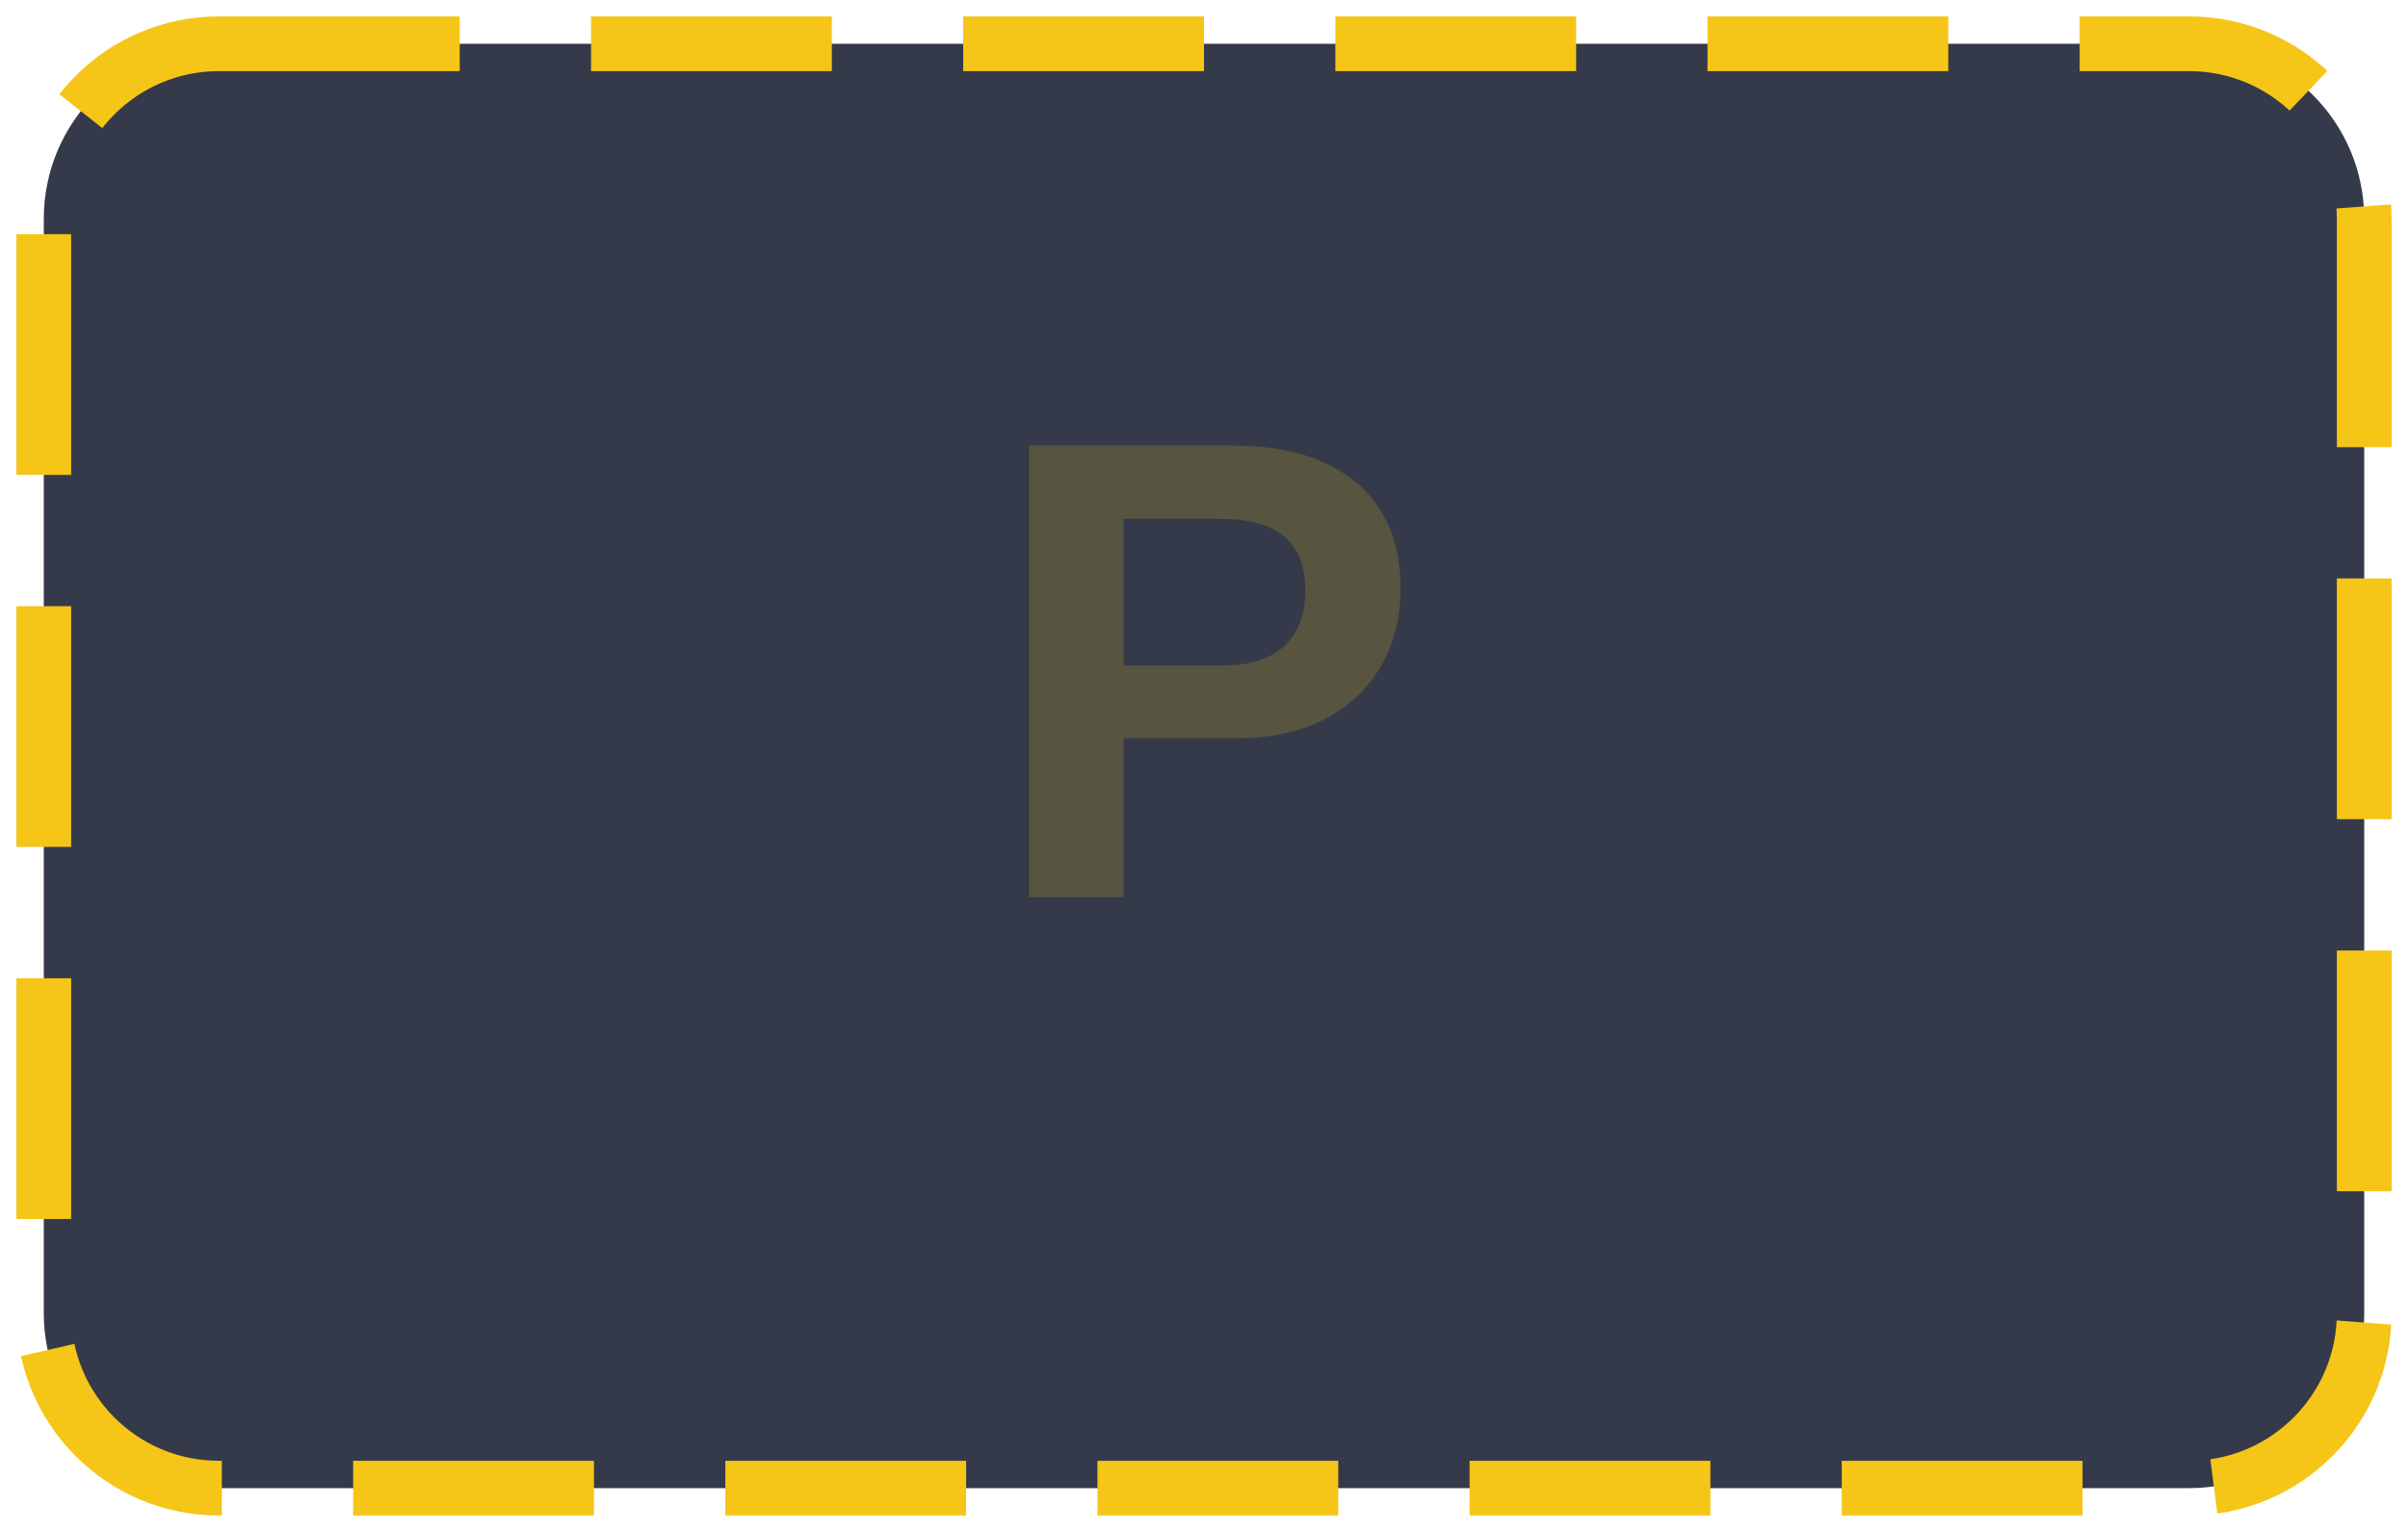
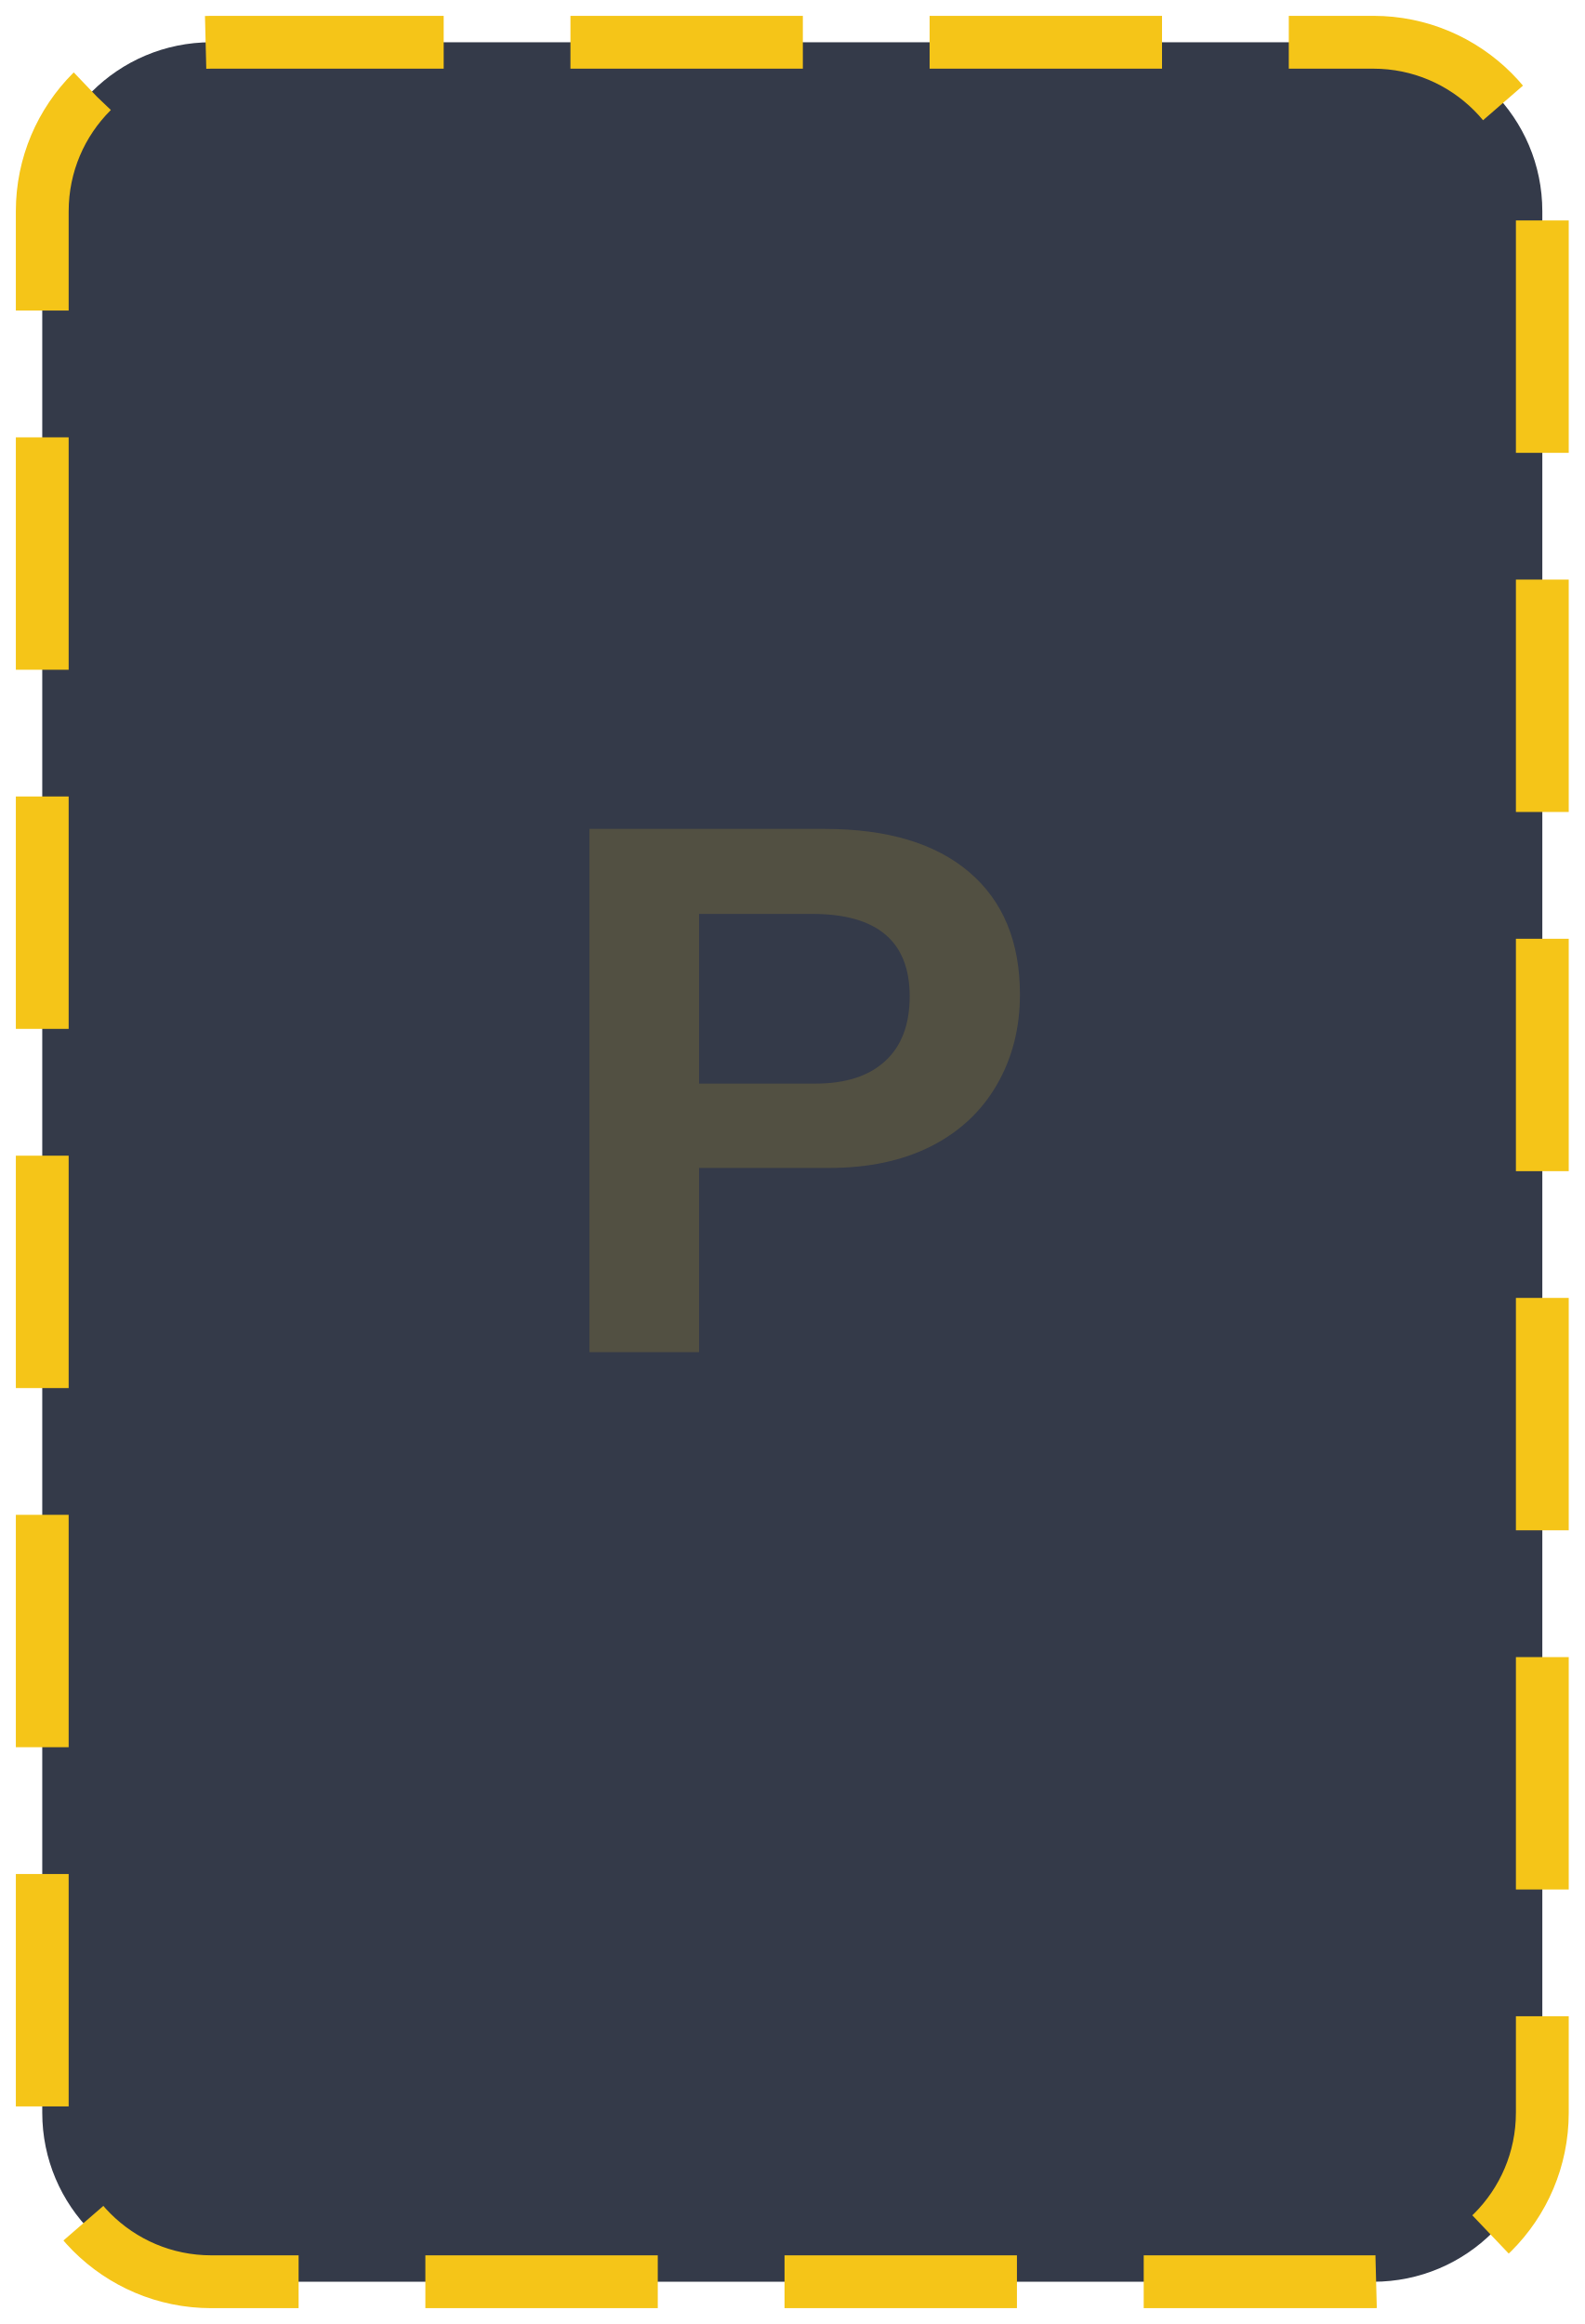
- <svg xmlns="http://www.w3.org/2000/svg" width="220" height="140" viewBox="0 0 220 140">
-   <rect x="4" y="4" width="212" height="132" rx="16" fill="#343a49" stroke="#f5c518" stroke-width="5" stroke-dasharray="22 12" />
-   <text x="110" y="82" text-anchor="middle" font-family="Arial, Helvetica, sans-serif" font-weight="bold" font-size="60" fill="#f5c518" opacity="0.18">P</text>
+ <svg xmlns="http://www.w3.org/2000/svg" width="150" height="220" viewBox="0 0 150 220">
+   <rect x="4" y="4" width="142" height="212" rx="16" fill="#343a49" />
+   <path d="M4 20 V4 H146 V20 M4 200 V216 H146 V200" fill="none" />
+   <rect x="4" y="4" width="142" height="212" rx="16" fill="none" stroke="#f5c518" stroke-width="5" stroke-dasharray="22 12" />
+   <text x="75" y="128" text-anchor="middle" font-family="Arial, Helvetica, sans-serif" font-weight="bold" font-size="72" fill="#f5c518" opacity="0.16">P</text>
</svg>
